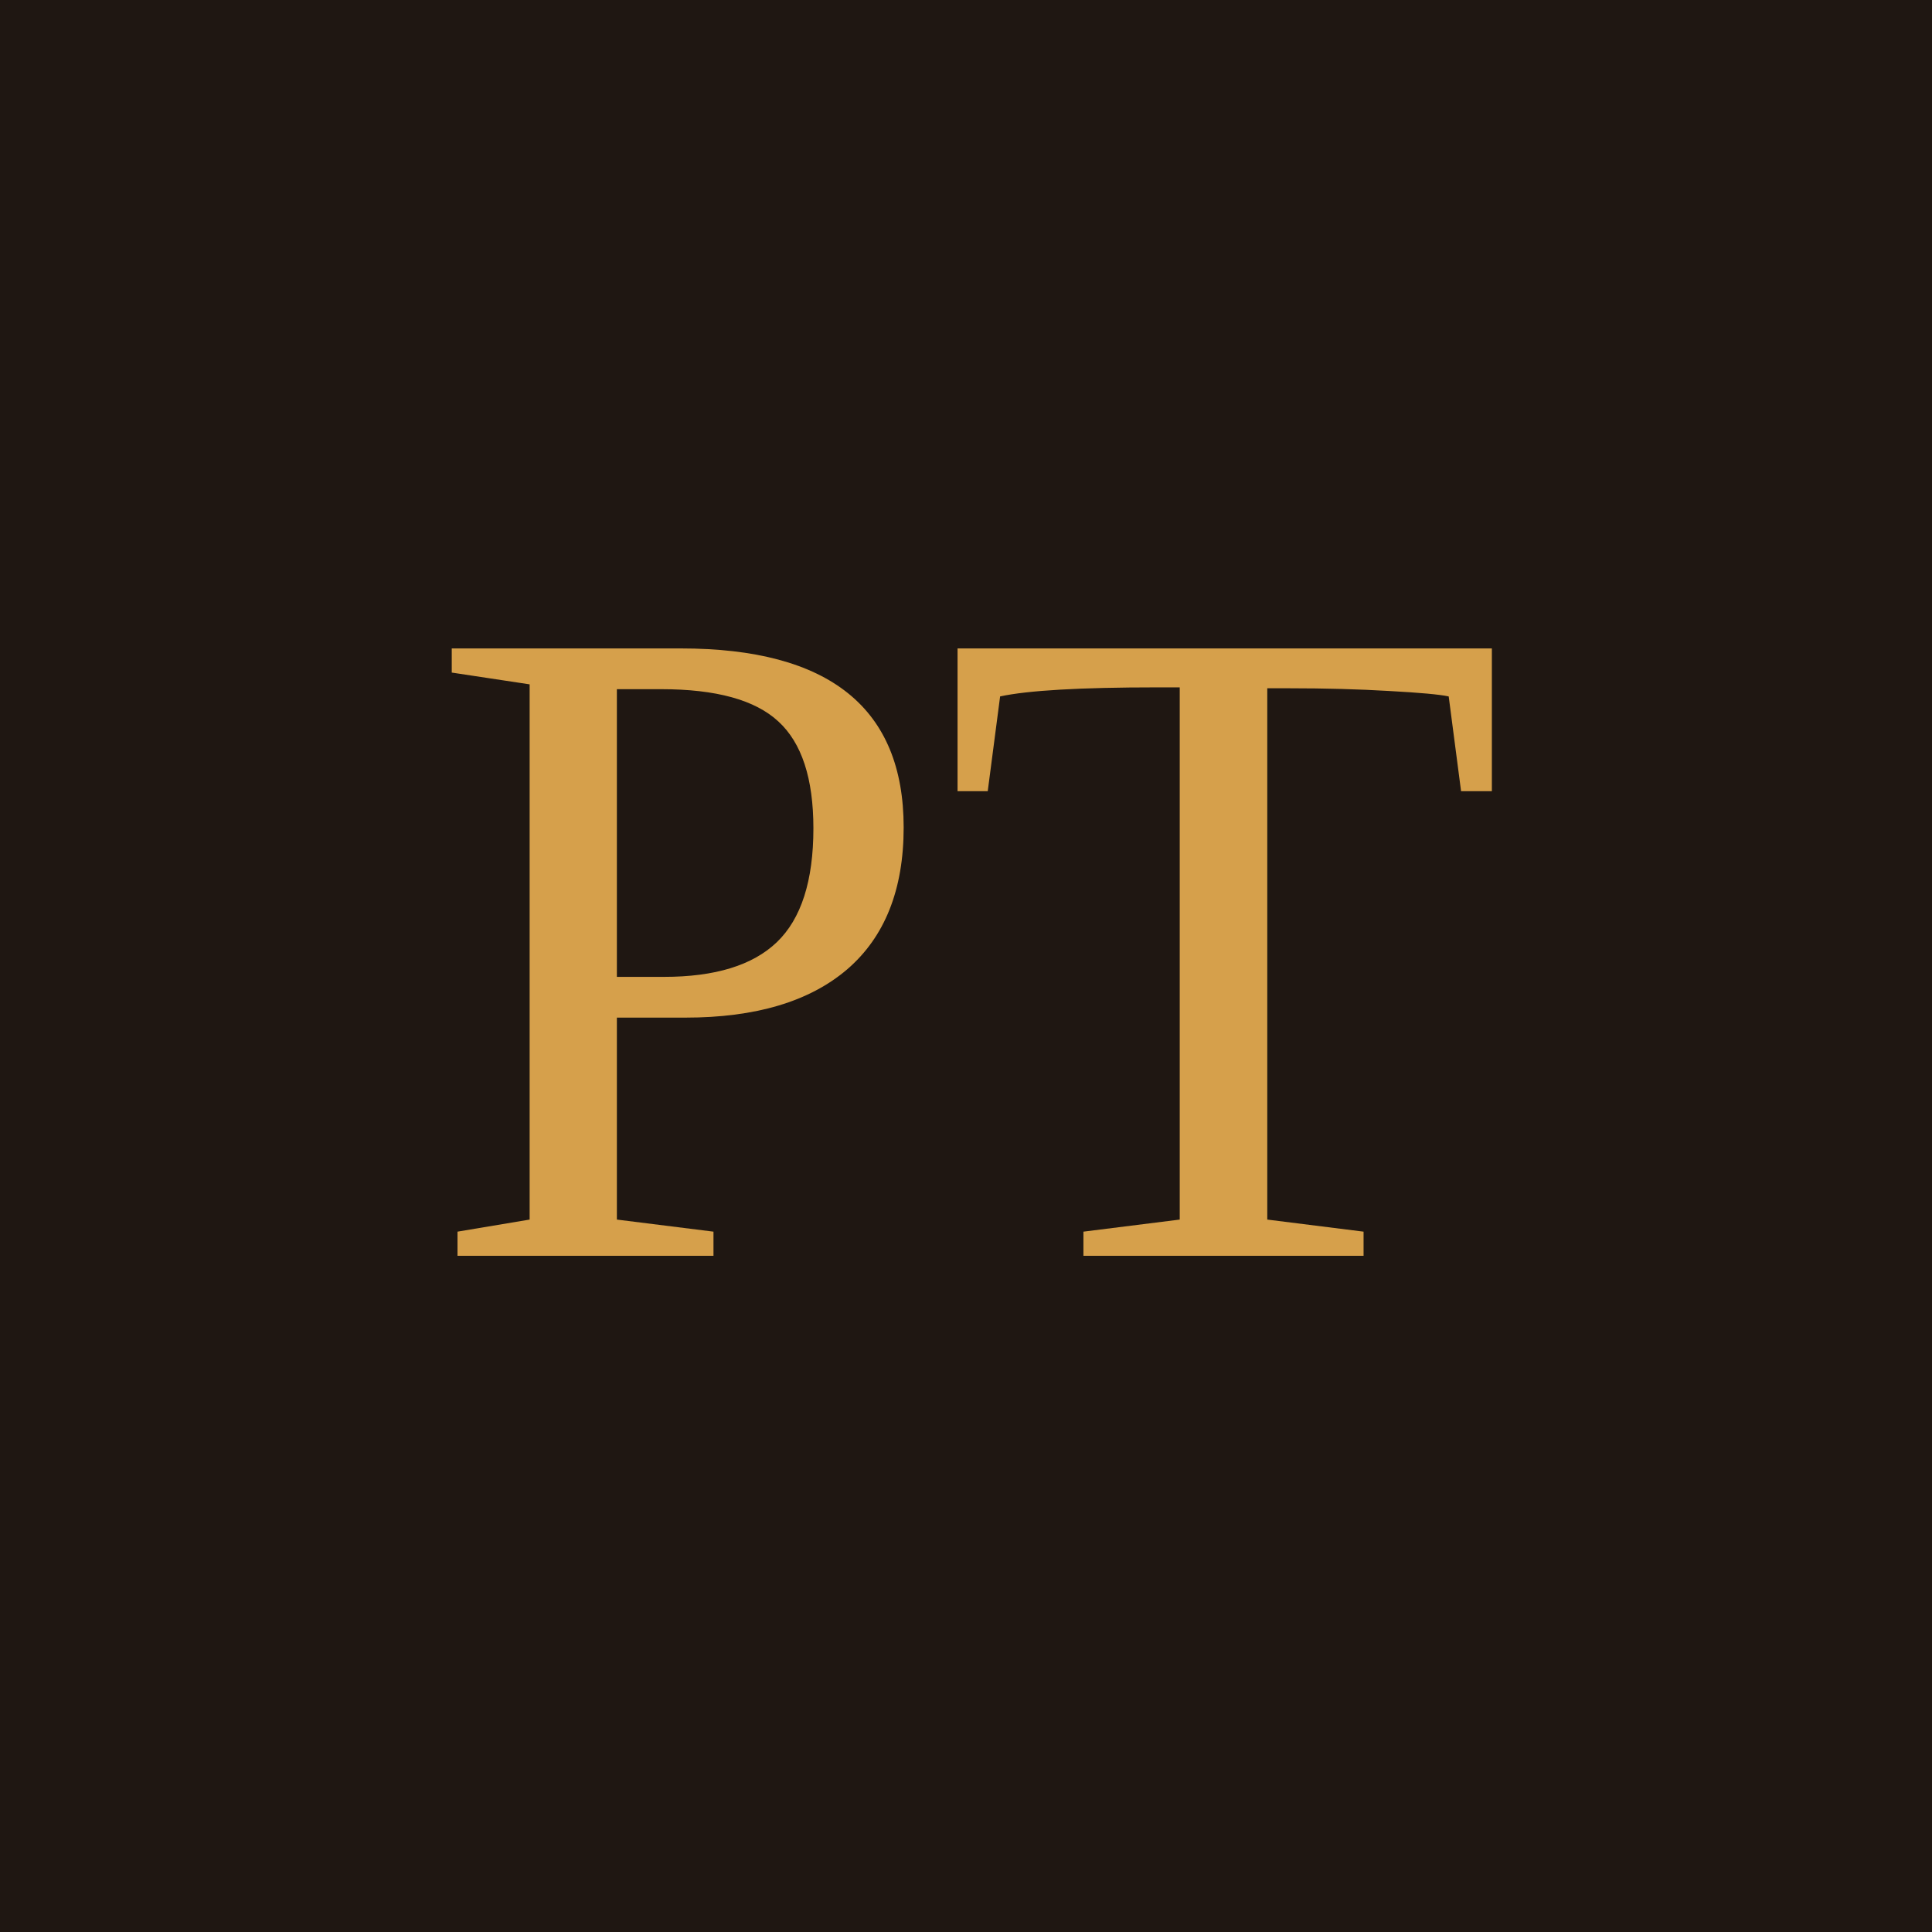
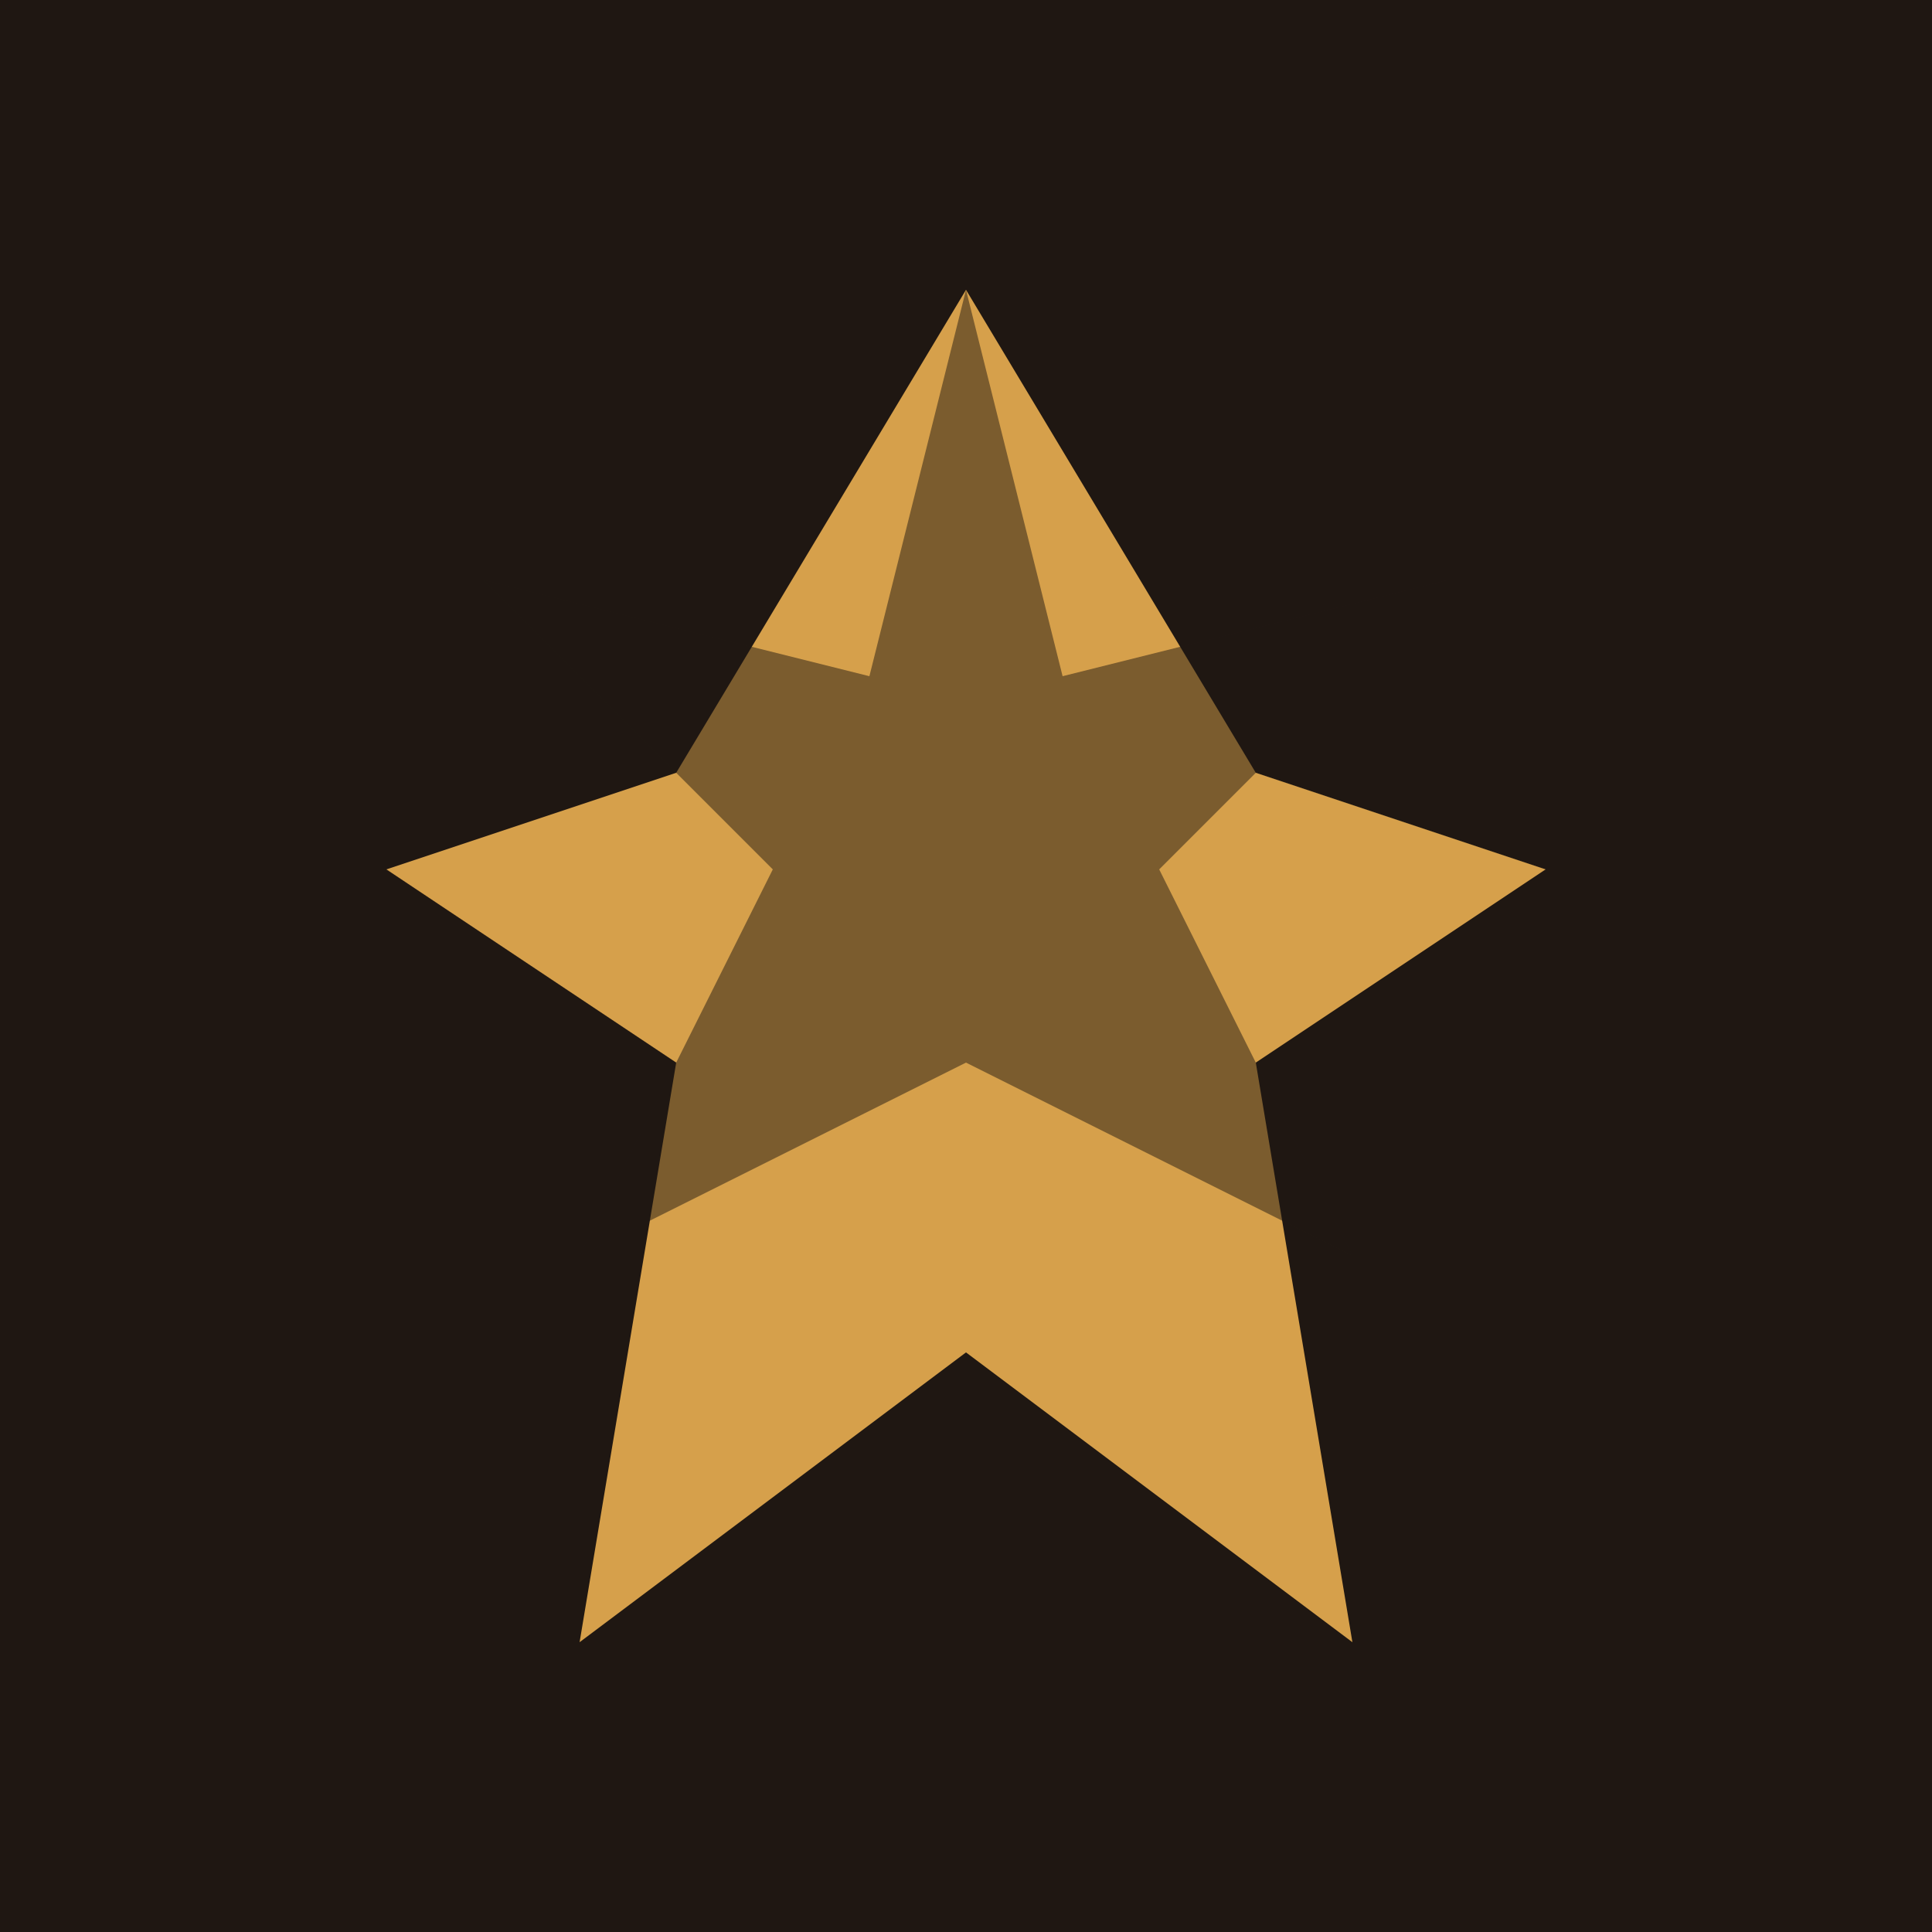
<svg xmlns="http://www.w3.org/2000/svg" viewBox="0 0 100 100">
  <rect width="100" height="100" fill="#1F1712" />
-   <text x="50" y="65" font-size="48" text-anchor="middle" fill="#D6A04B">PT</text>
+   <path d="M50 15 L35 40 L20 45 L35 55 L30 85 L50 70 L70 85 L65 55 L80 45 L65 40 Z" fill="#D6A04B" />
+   <path d="M50 15 L55 35 L75 30 L60 45 L70 65 L50 55 L30 65 L40 45 L25 30 L45 35 Z" fill="#1F1712" opacity="0.5" />
</svg>
